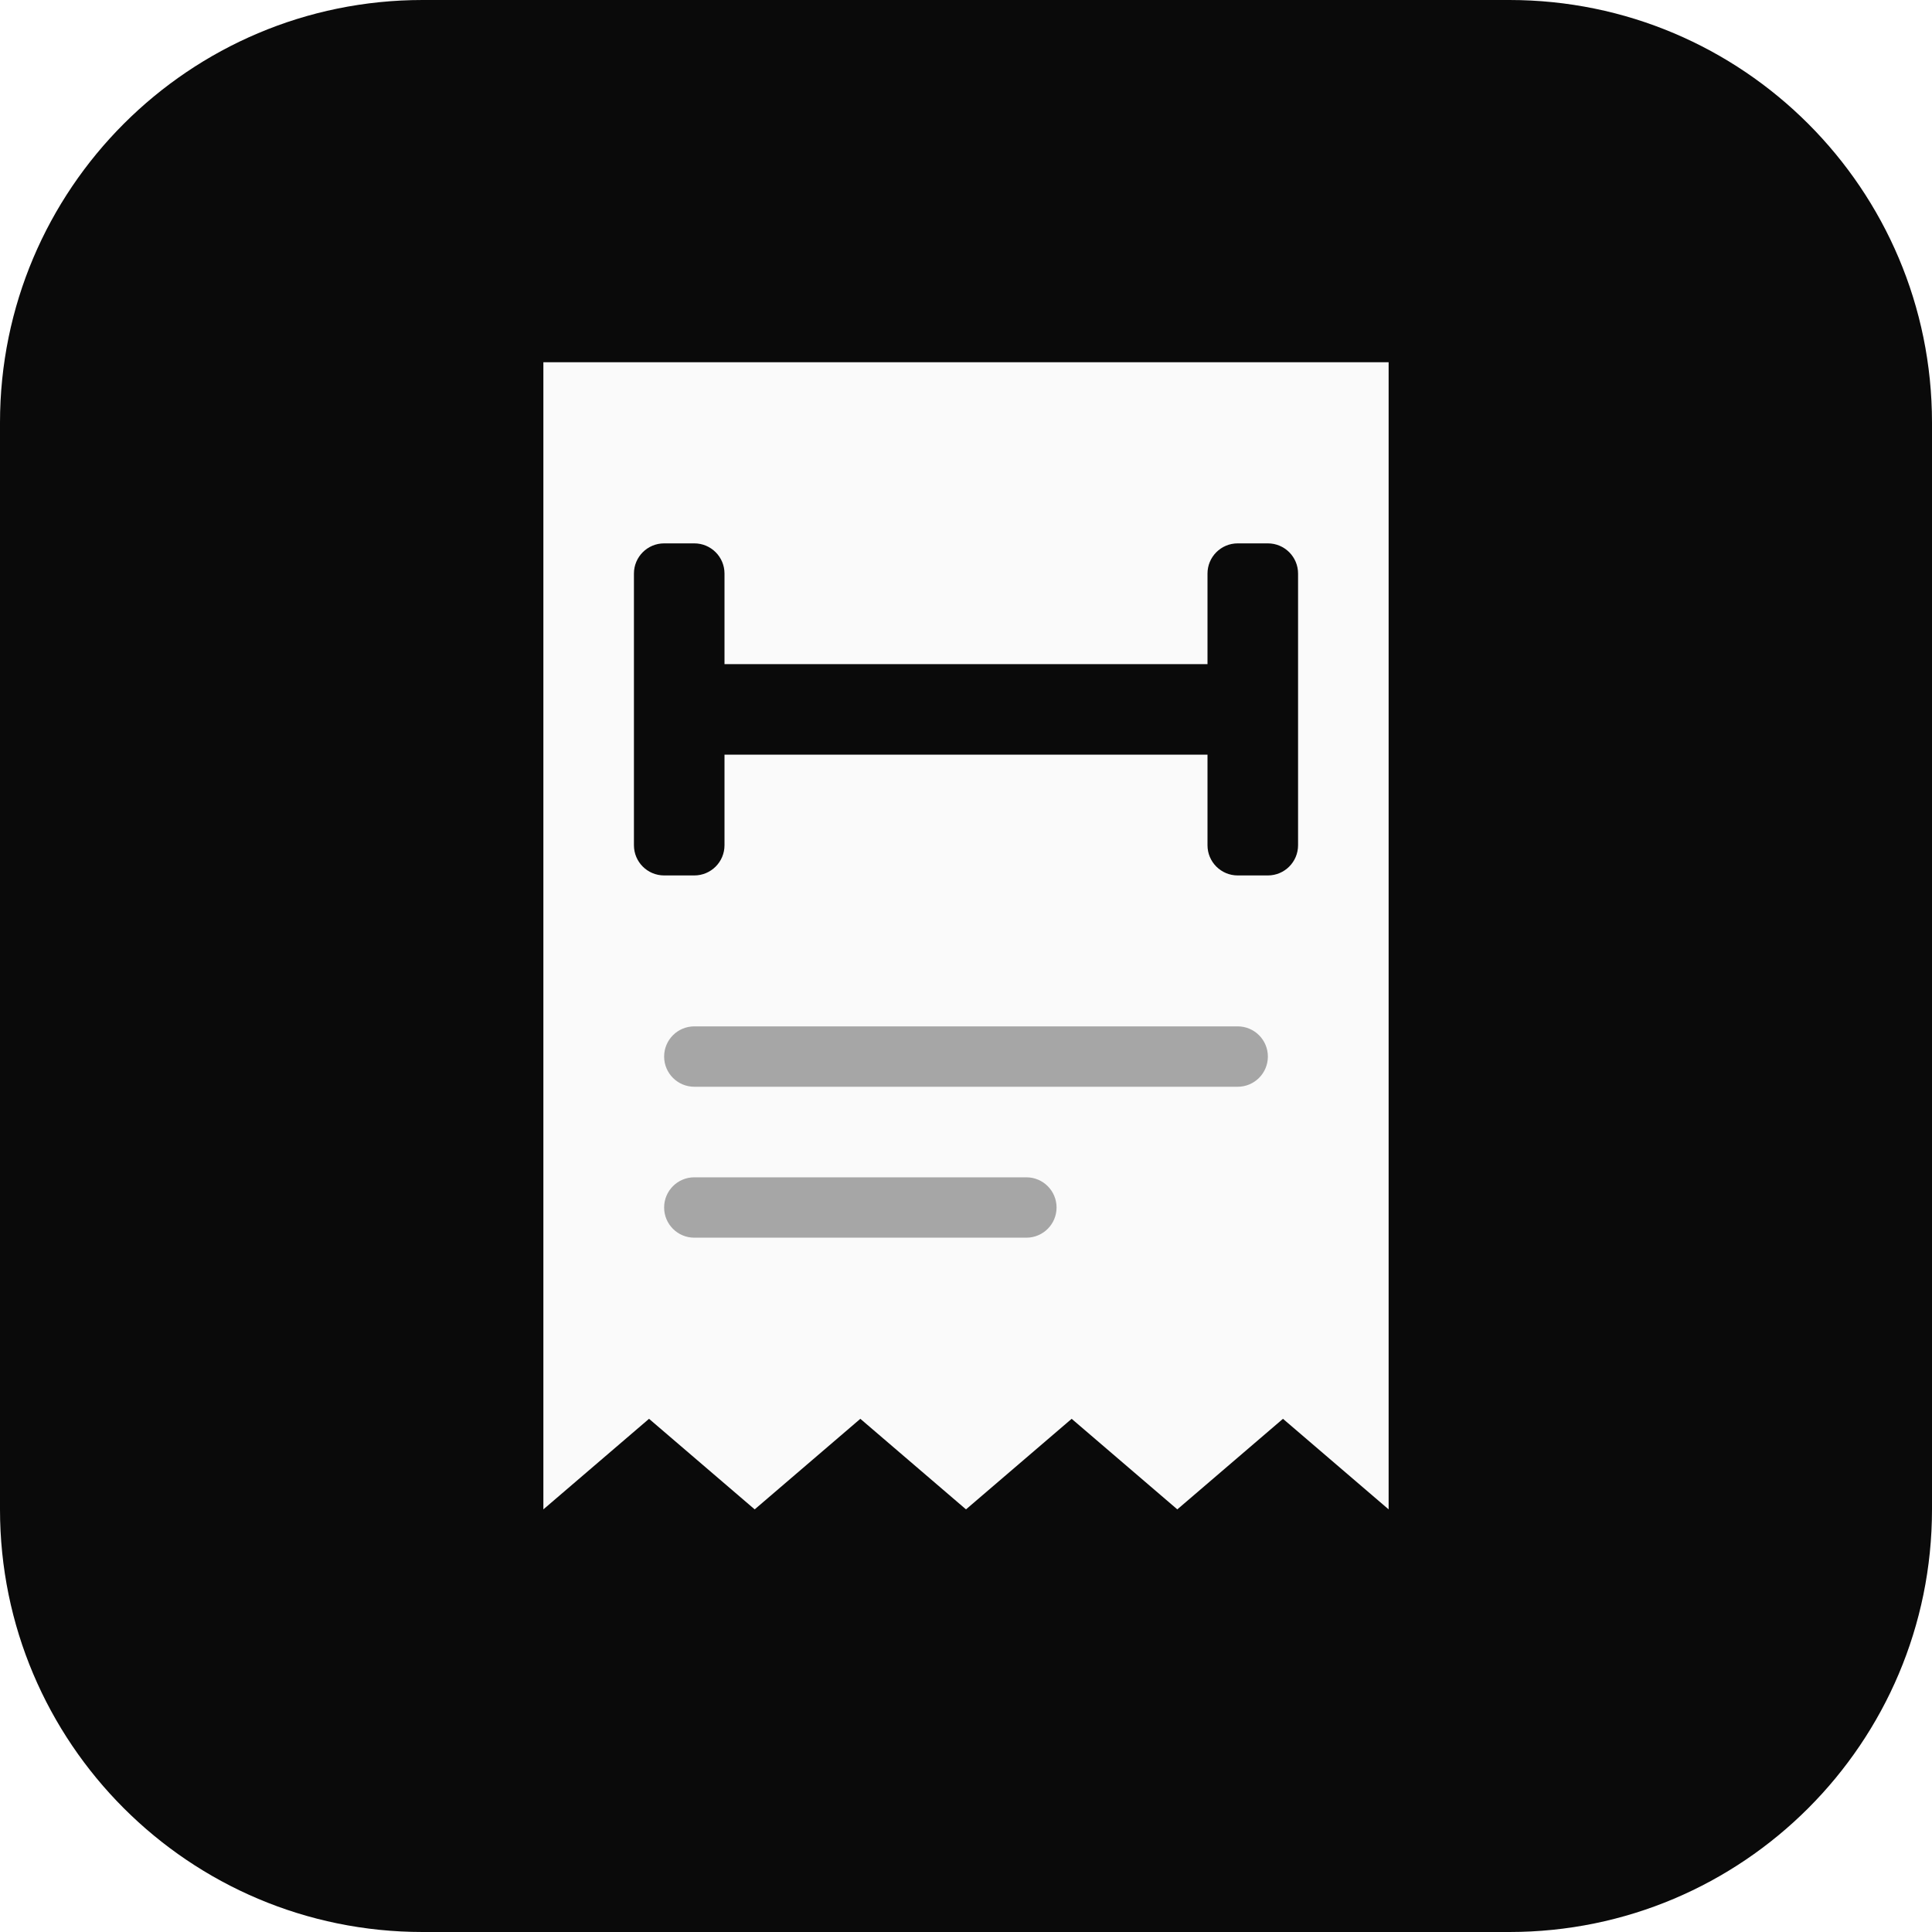
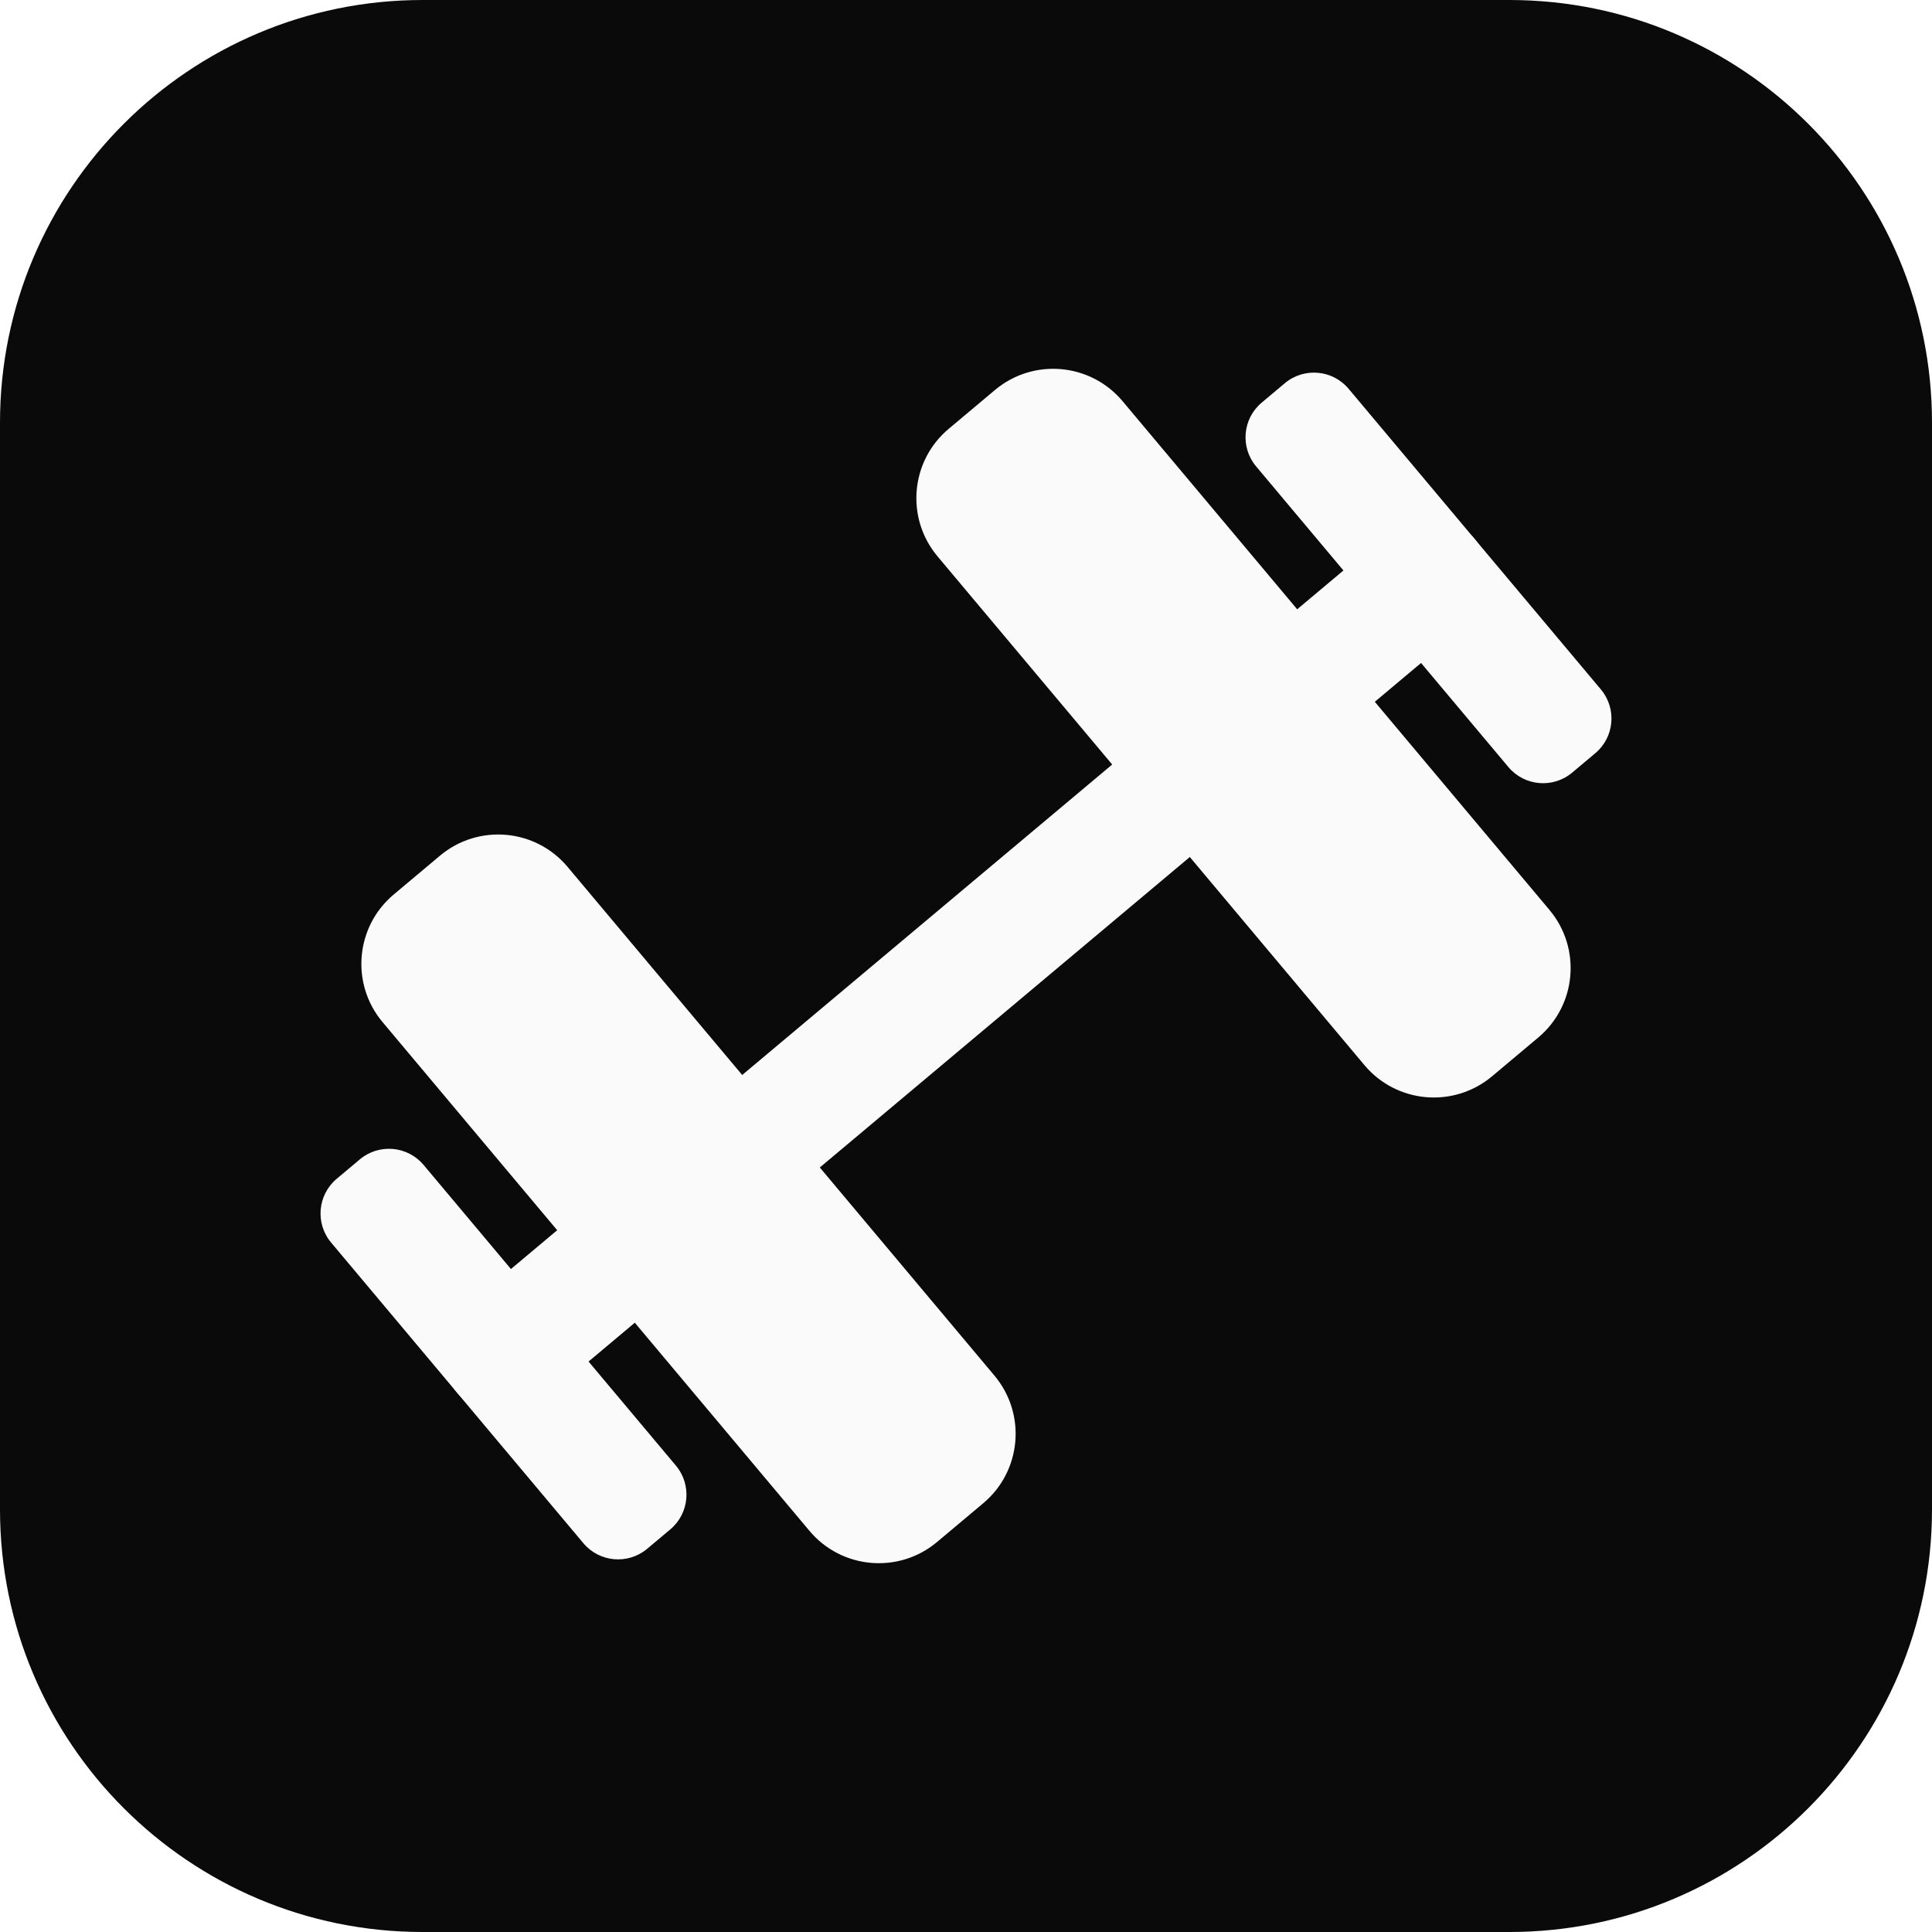
<svg xmlns="http://www.w3.org/2000/svg" viewBox="0 0 64 64">
  <rect width="64" height="64" rx="14" fill="#0a0a0a" />
-   <path d="M18 12h28v38l-3.5-3-3.5 3-3.5-3-3.5 3-3.5-3-3.5 3-3.5-3-3.5 3z" fill="#fafafa" />
-   <rect x="22" y="22" width="20" height="3" rx="1.5" fill="#0a0a0a" />
-   <rect x="21" y="18" width="3" height="11" rx="1" fill="#0a0a0a" />
-   <rect x="40" y="18" width="3" height="11" rx="1" fill="#0a0a0a" />
-   <rect x="22" y="34" width="20" height="2" rx="1" fill="#0a0a0a" opacity=".35" />
-   <rect x="22" y="39" width="13" height="2" rx="1" fill="#0a0a0a" opacity=".35" />
+   <g transform="rotate(-40 32 32)" fill="#fafafa">
+     <rect x="10" y="30" width="44" height="4" rx="2" />
+     <rect x="16" y="18" width="8" height="28" rx="3" />
+     <rect x="40" y="18" width="8" height="28" rx="3" />
+     <rect x="10" y="24" width="4" height="16" rx="1.5" />
+     <rect x="50" y="24" width="4" height="16" rx="1.5" />
+   </g>
</svg>
